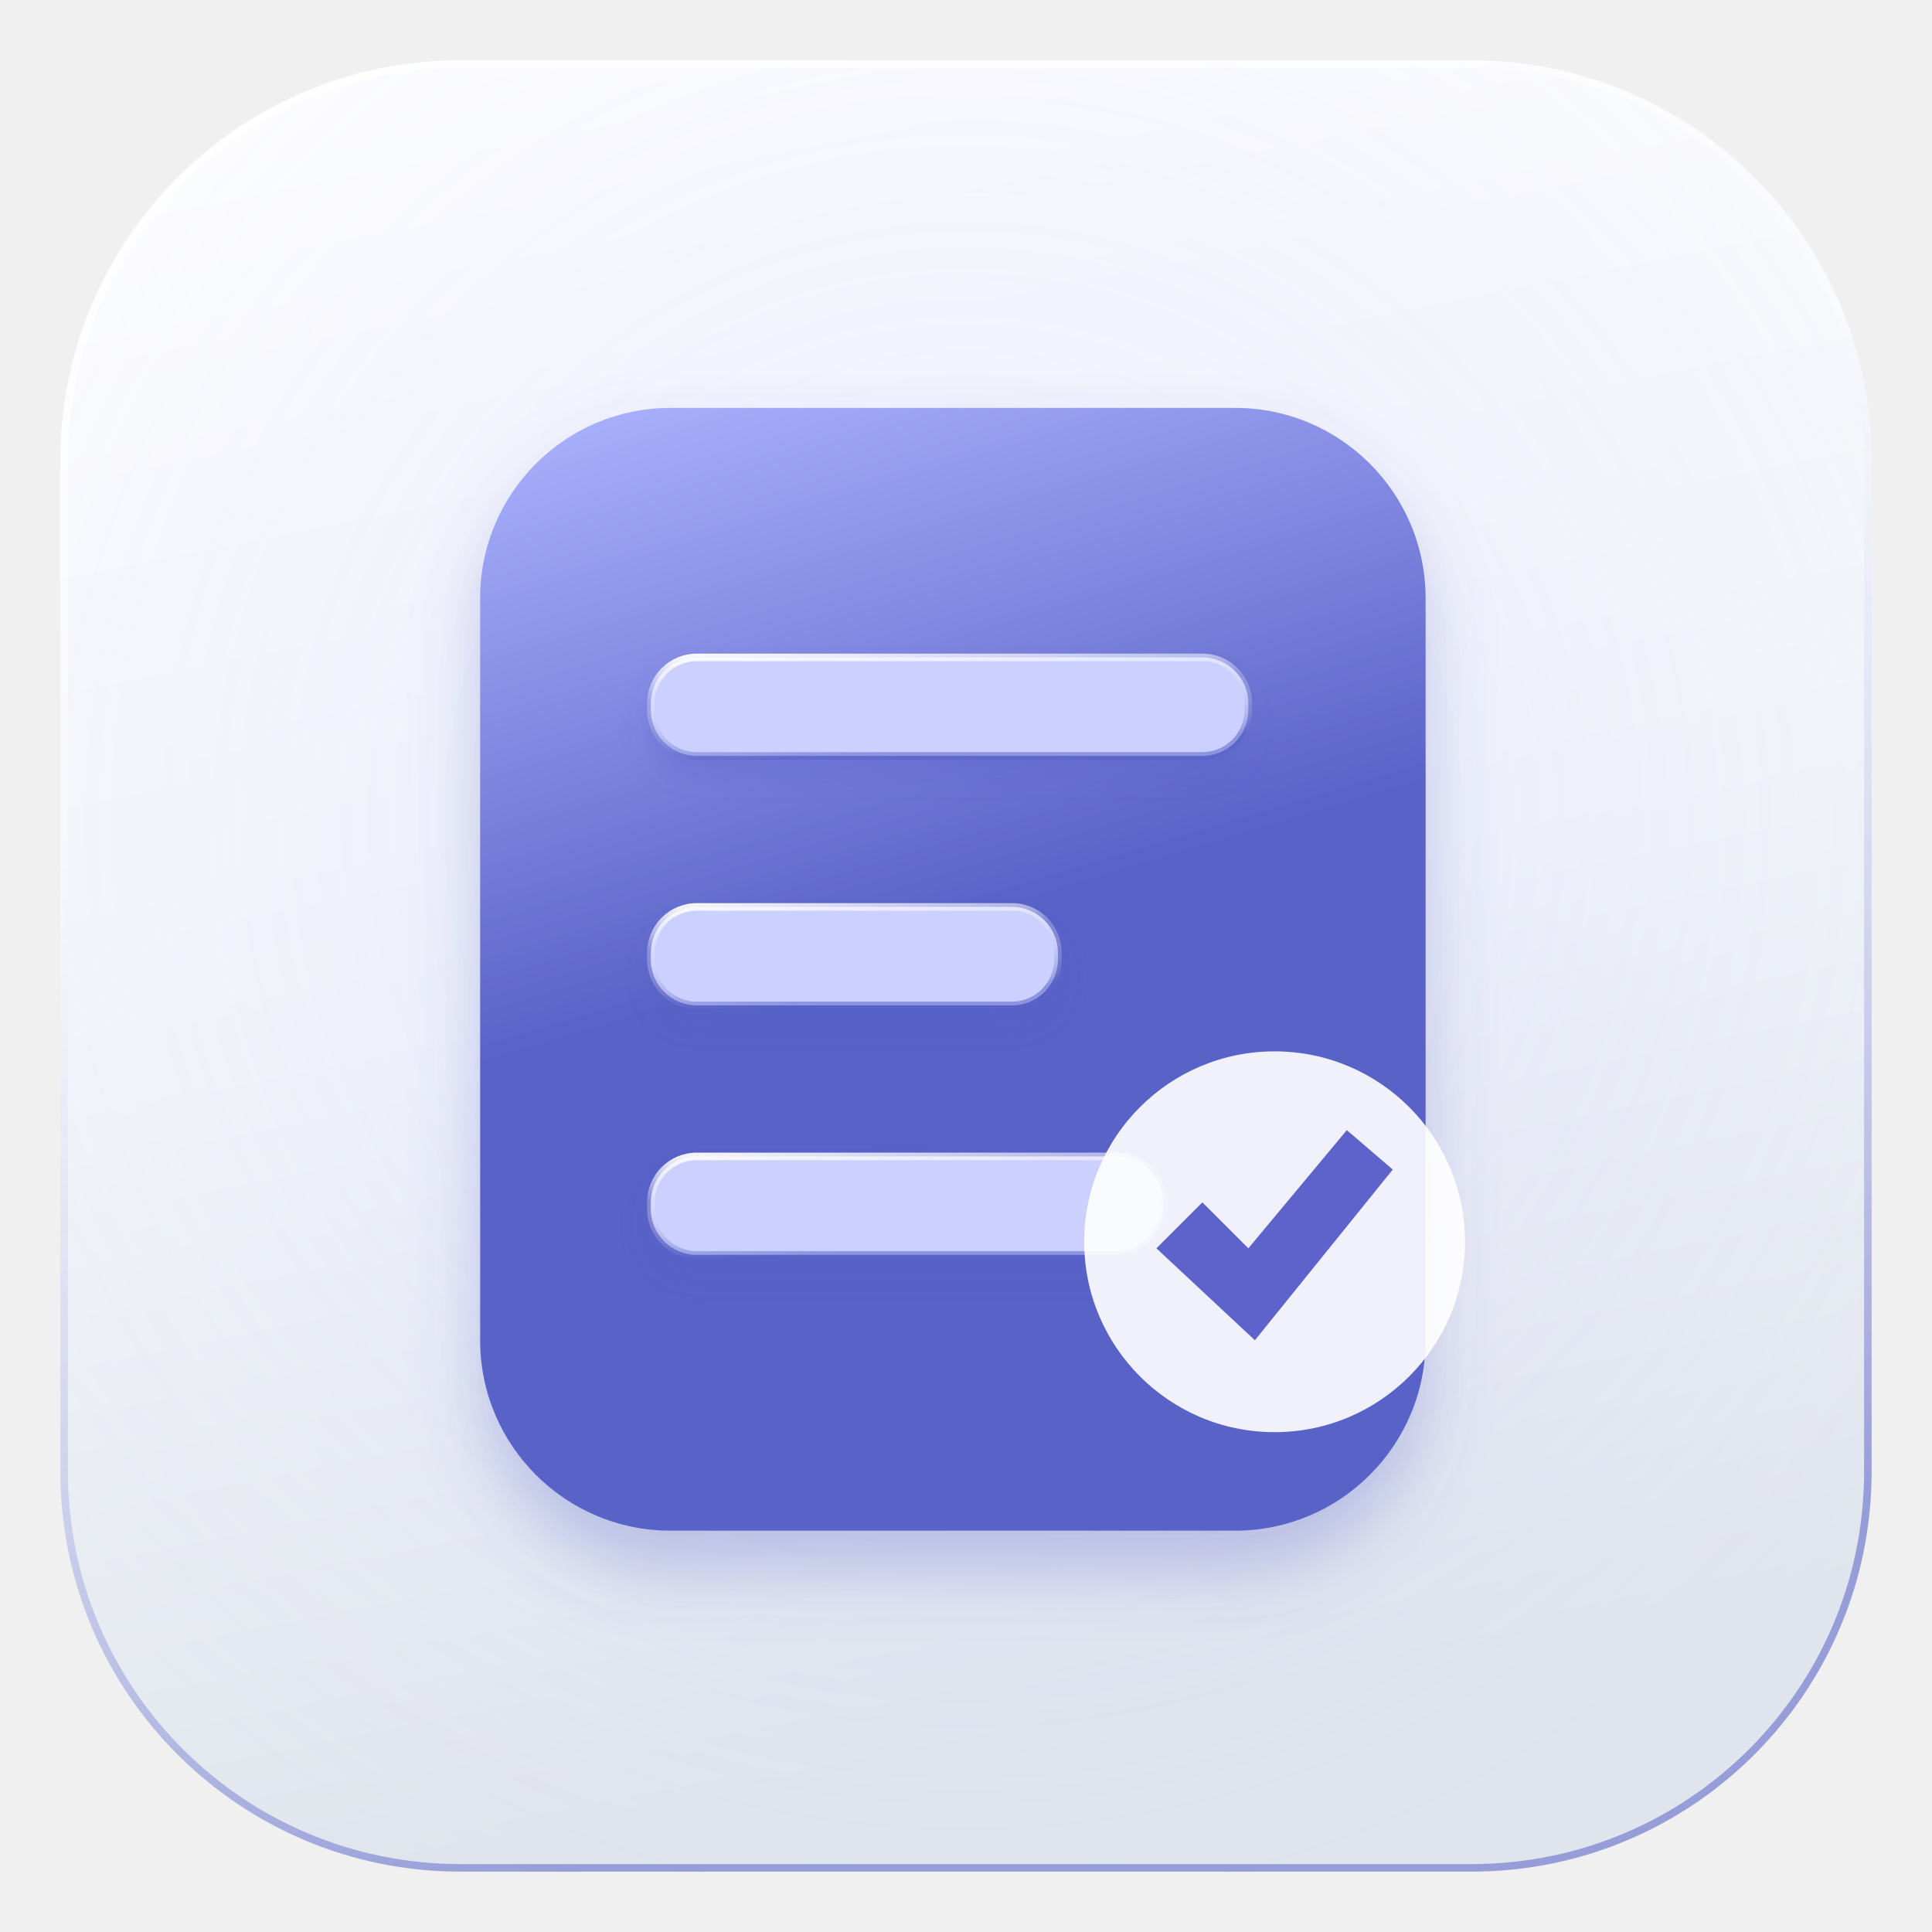
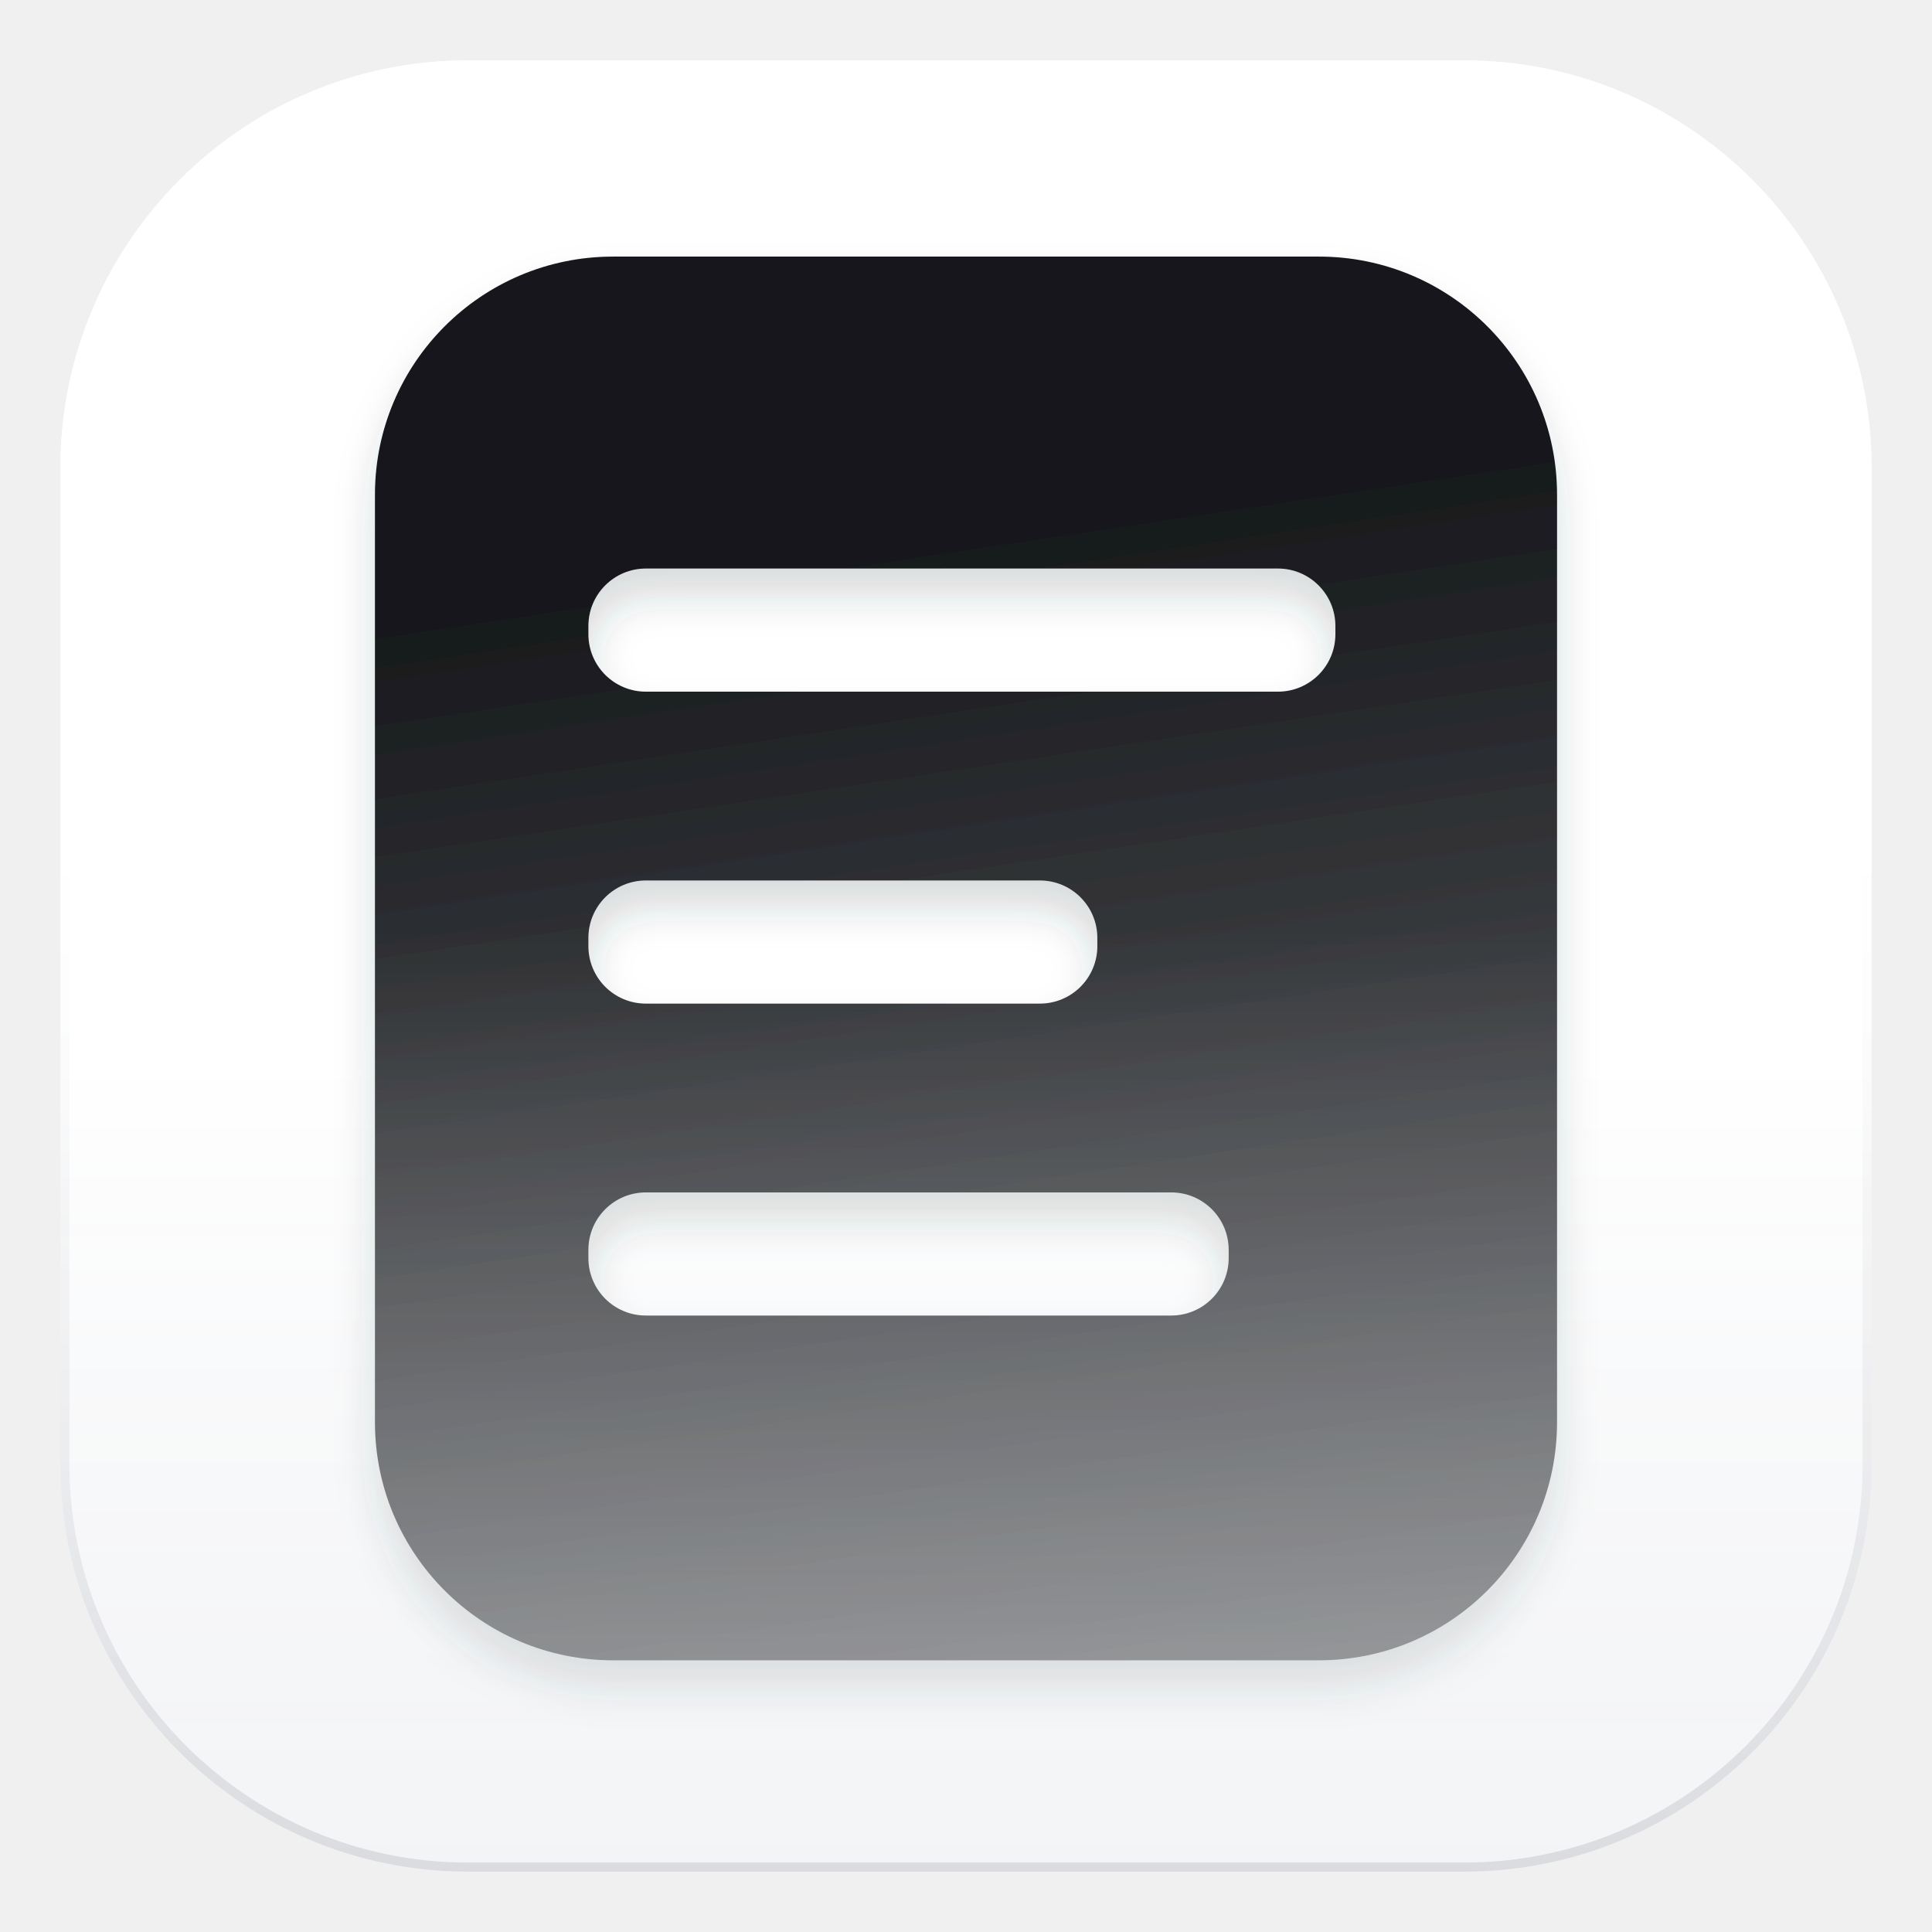
<svg xmlns="http://www.w3.org/2000/svg" width="1024" height="1024" viewBox="0 0 256 256" role="img" aria-label="Rules">
  <defs>
-     <linearGradient id="plate" x1="0" y1="0" x2=".2" y2="1">
+     <linearGradient id="base" x2="0" y2="1">
      <stop stop-color="#FFFFFF" />
-       <stop offset=".55" stop-color="#F4F6FA" />
-       <stop offset="1" stop-color="#E0E5ED" />
+       <stop offset=".55" stop-color="#FFFFFF" />
+       <stop offset="1" stop-color="#ECEEF1" />
    </linearGradient>
-     <radialGradient id="tint" cx=".5" cy=".42" r=".65">
-       <stop stop-color="#ADB4FF" stop-opacity=".18" />
-       <stop offset="1" stop-color="#ADB4FF" stop-opacity="0" />
-     </radialGradient>
-     <linearGradient id="body" x1="0" y1="0" x2=".25" y2="1">
-       <stop stop-color="#ADB4FF" />
-       <stop offset=".55" stop-color="#5962C7" />
-       <stop offset="1" stop-color="#5962C7" />
+     <linearGradient id="sculpt" x1="0" y1="0" x2=".15" y2="1">
+       <stop stop-color="#17191C" />
+       <stop offset=".35" stop-color="#17191C" />
+       <stop offset="1" stop-color="#707276" />
    </linearGradient>
-     <linearGradient id="glass" x1="0" y1="0" x2=".2" y2="1">
-       <stop stop-color="#FFFFFF" stop-opacity=".75" />
-       <stop offset=".22" stop-color="#ADB4FF" stop-opacity=".92" />
-       <stop offset=".68" stop-color="#5962C7" stop-opacity=".91" />
-       <stop offset="1" stop-color="#5962C7" />
+     <linearGradient id="fade" x2="0" y2="1">
+       <stop offset=".48" stop-color="#FFFFFF" stop-opacity="0" />
+       <stop offset="1" stop-color="#FFFFFF" stop-opacity=".38" />
    </linearGradient>
-     <linearGradient id="rim" x1="0" y1="0" x2=".3" y2="1">
-       <stop stop-color="#FFFFFF" stop-opacity=".95" />
-       <stop offset=".4" stop-color="#FFFFFF" stop-opacity=".24" />
-       <stop offset="1" stop-color="#5962C7" stop-opacity=".55" />
+     <linearGradient id="edge" x2="0" y2="1">
+       <stop stop-color="#FFFFFF" stop-opacity=".85" />
+       <stop offset=".45" stop-color="#FFFFFF" stop-opacity=".1" />
+       <stop offset="1" stop-color="#47505E" stop-opacity=".15" />
    </linearGradient>
-     <filter id="shadow" x="-35%" y="-35%" width="170%" height="180%">
-       <feDropShadow dx="0" dy="6" stdDeviation="5" flood-color="#5962C7" flood-opacity=".3" />
+     <filter id="relief" x="-25%" y="-25%" width="150%" height="160%">
+       <feDropShadow dx="0" dy="3.6" stdDeviation="2.6" flood-color="#35383D" flood-opacity=".18" />
    </filter>
-     <filter id="frontShadow" x="-35%" y="-35%" width="170%" height="180%">
-       <feDropShadow dx="0" dy="3" stdDeviation="2" flood-color="#5962C7" flood-opacity=".3" />
-     </filter>
-     <clipPath id="mask">
-       <rect x="8" y="8" width="240" height="240" rx="53" />
-     </clipPath>
-     <clipPath id="frontMask">
-       <rect x="80" y="81" width="91" height="15" rx="7" />
-       <rect x="80" y="119" width="62" height="15" rx="7" />
-       <rect x="80" y="157" width="78" height="15" rx="7" />
+     <mask id="glyph" maskUnits="userSpaceOnUse" x="0" y="0" width="256" height="256">
+       <g transform="translate(128 127) scale(1.087719) translate(-126.0 -128.5)">
+         <rect x="54" y="43" width="144" height="171" rx="29" fill="#FFFFFF" />
+         <rect x="80" y="81" width="91" height="15" rx="7" fill="#000000" />
+         <rect x="80" y="119" width="62" height="15" rx="7" fill="#000000" />
+         <rect x="80" y="157" width="78" height="15" rx="7" fill="#000000" />
+       </g>
+     </mask>
+     <mask id="front-glyph" maskUnits="userSpaceOnUse" x="0" y="0" width="256" height="256">
+       <g transform="translate(128 127) scale(1.087719) translate(-126.0 -128.5)">
+         <rect x="80" y="81" width="91" height="15" rx="7" fill="#000000" />
+         <rect x="80" y="119" width="62" height="15" rx="7" fill="#000000" />
+         <rect x="80" y="157" width="78" height="15" rx="7" fill="#000000" />
+       </g>
+     </mask>
+     <clipPath id="tile">
+       <rect x="8" y="8" width="240" height="240" rx="54" />
    </clipPath>
  </defs>
-   <rect x="8" y="8" width="240" height="240" rx="53" fill="url(#plate)" />
-   <g clip-path="url(#mask)">
-     <rect x="8" y="8" width="240" height="240" fill="url(#tint)" />
-     <g transform="translate(128 128) scale(.87) translate(-128 -128)" fill-rule="evenodd">
-       <g id="depth" fill="url(#body)" filter="url(#shadow)">
-         <rect x="54" y="43" width="144" height="171" rx="29" />
-       </g>
-       <g id="foreground" fill="#CBD0FF" stroke="url(#rim)" stroke-width="1.15" stroke-linejoin="round" filter="url(#frontShadow)">
-         <rect x="80" y="81" width="91" height="15" rx="7" />
-         <rect x="80" y="119" width="62" height="15" rx="7" />
-         <rect x="80" y="157" width="78" height="15" rx="7" />
-       </g>
-       <g id="accent">
-         <circle cx="175" cy="170" r="29" fill="#FFFFFF" fill-opacity=".91" />
-         <path d="M157 171 164 164 171 171 186 153 193 159 172 185Z" fill="#5D63CB" />
-       </g>
+   <rect x="8" y="8" width="240" height="240" rx="54" fill="url(#base)" />
+   <g clip-path="url(#tile)">
+     <g filter="url(#relief)">
+       <rect width="256" height="256" fill="url(#sculpt)" mask="url(#glyph)" />
    </g>
+     <rect x="8" y="8" width="240" height="240" fill="url(#fade)" />
  </g>
-   <rect x="8.5" y="8.5" width="239" height="239" rx="52.5" fill="none" stroke="url(#rim)" stroke-width="1" />
+   <rect x="8.6" y="8.6" width="238.8" height="238.8" rx="53.4" fill="none" stroke="url(#edge)" stroke-width="1.2" />
</svg>
